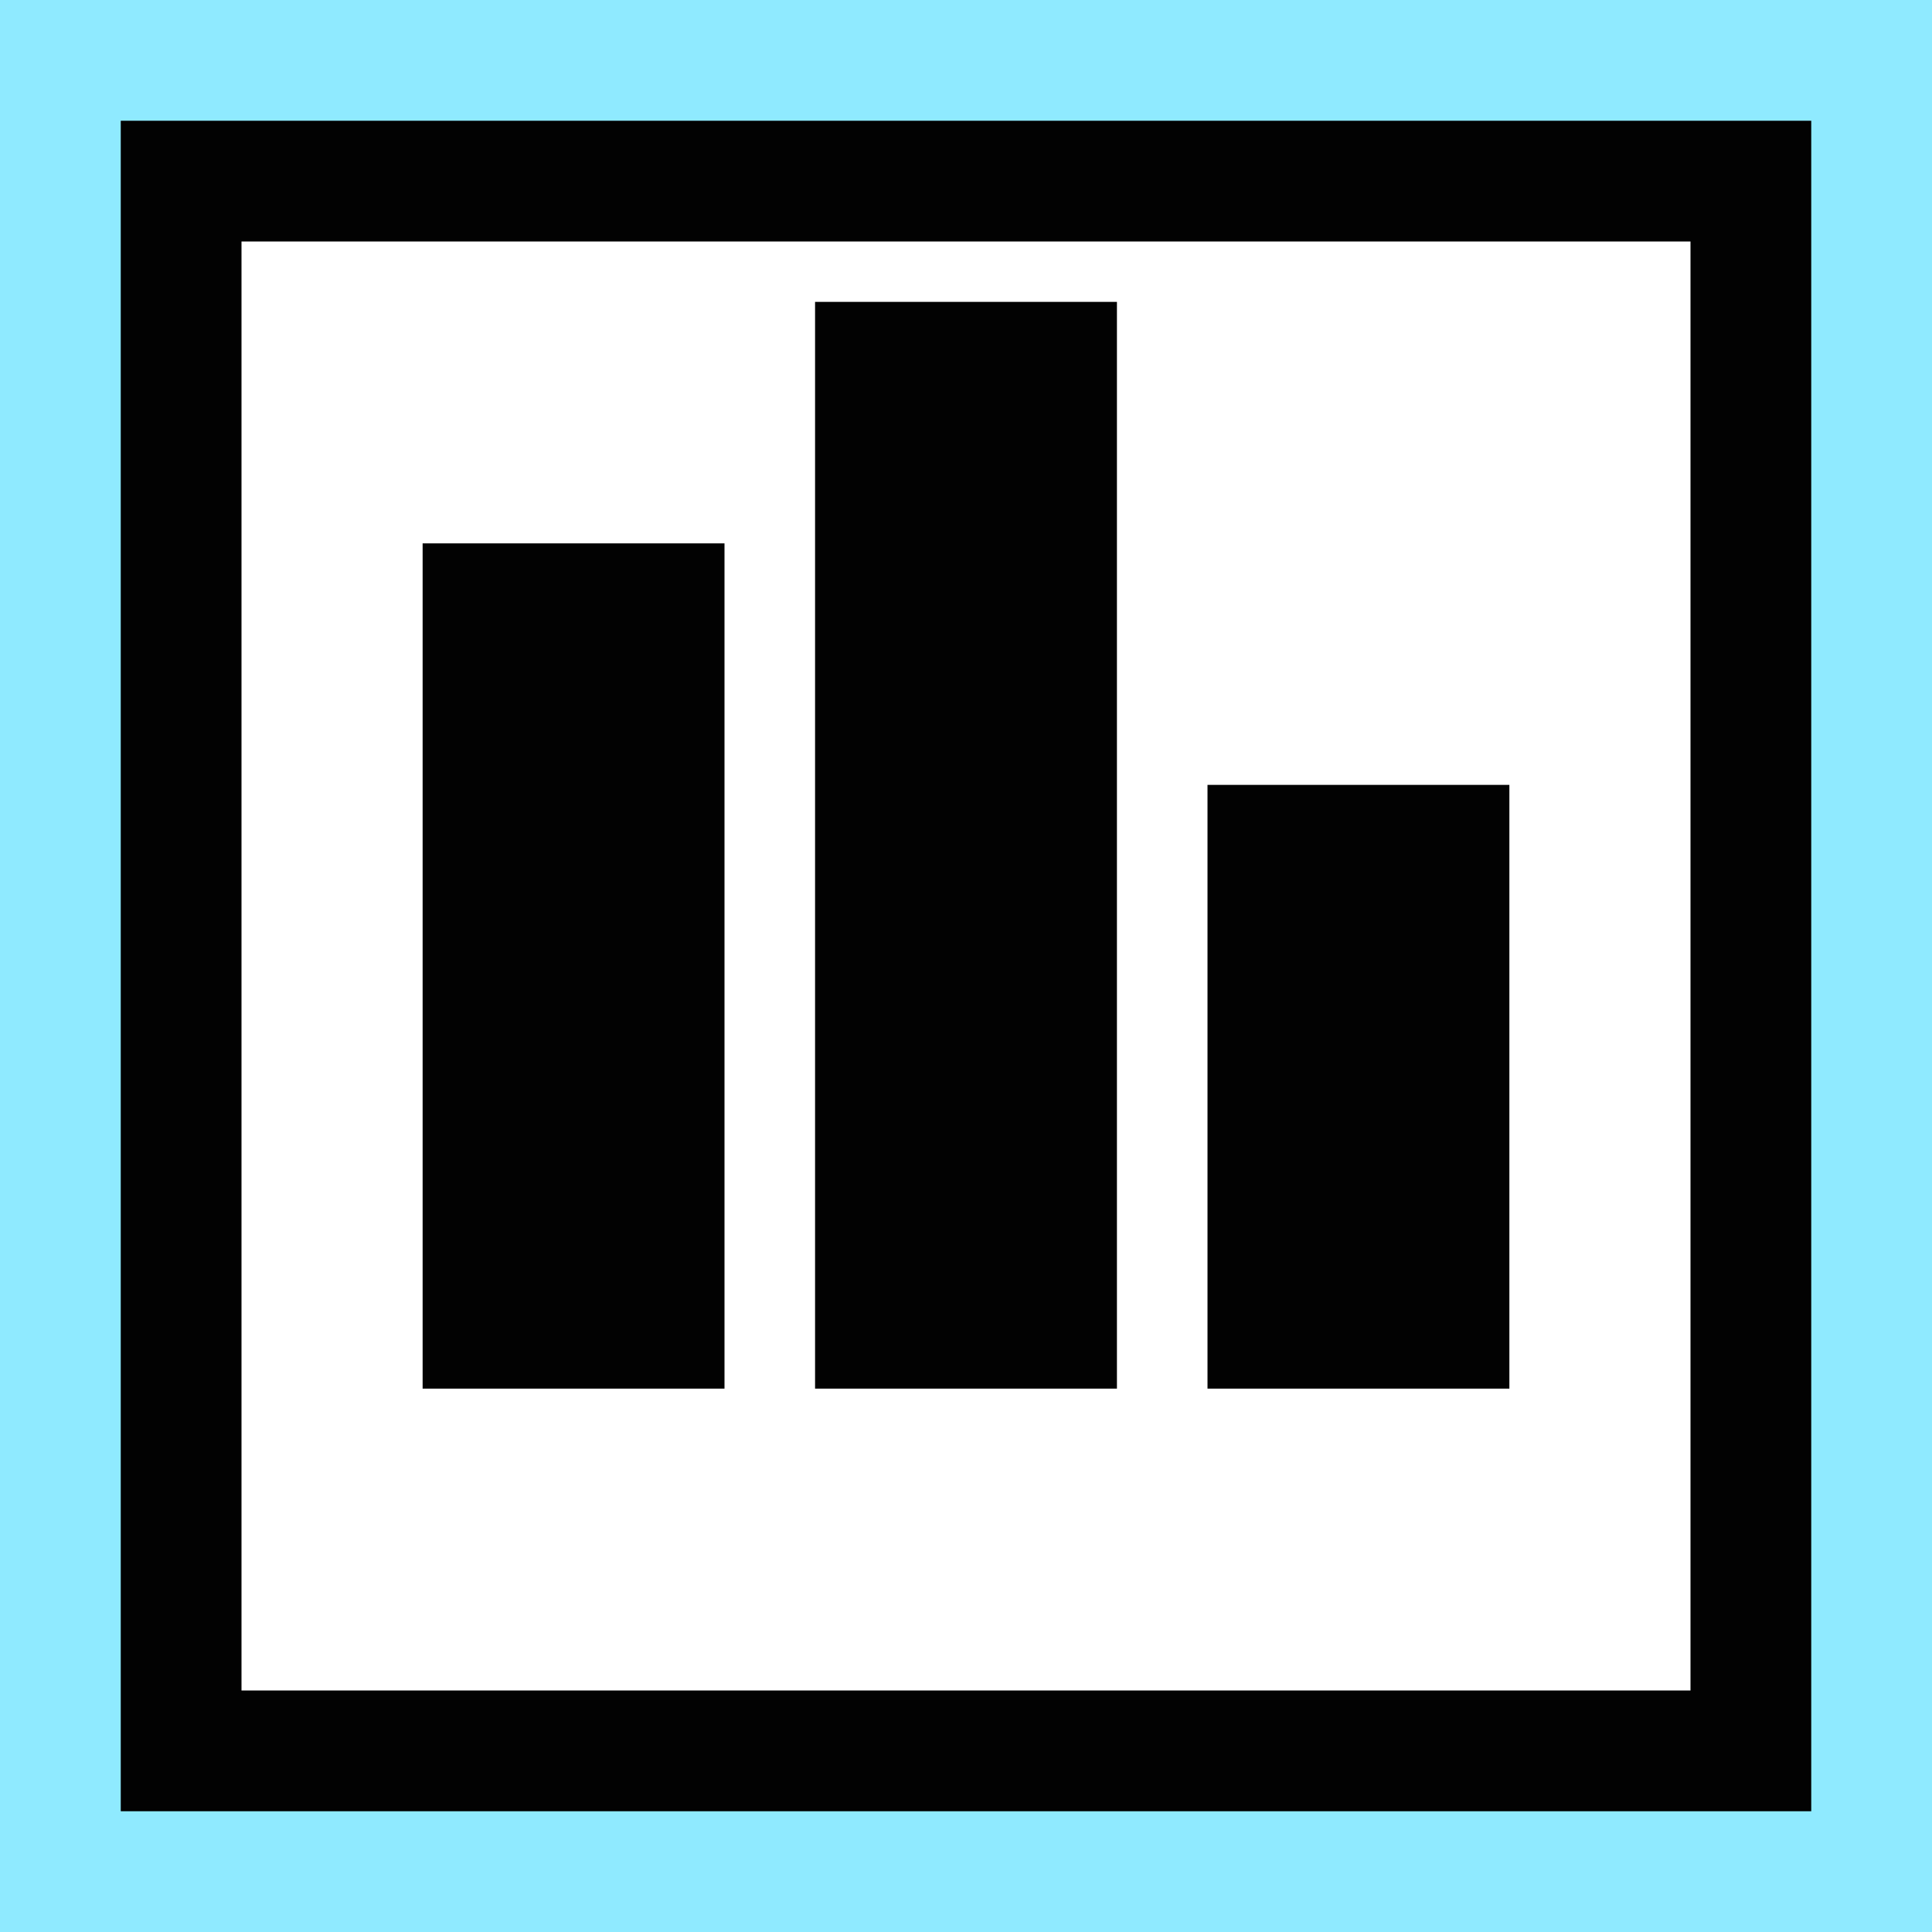
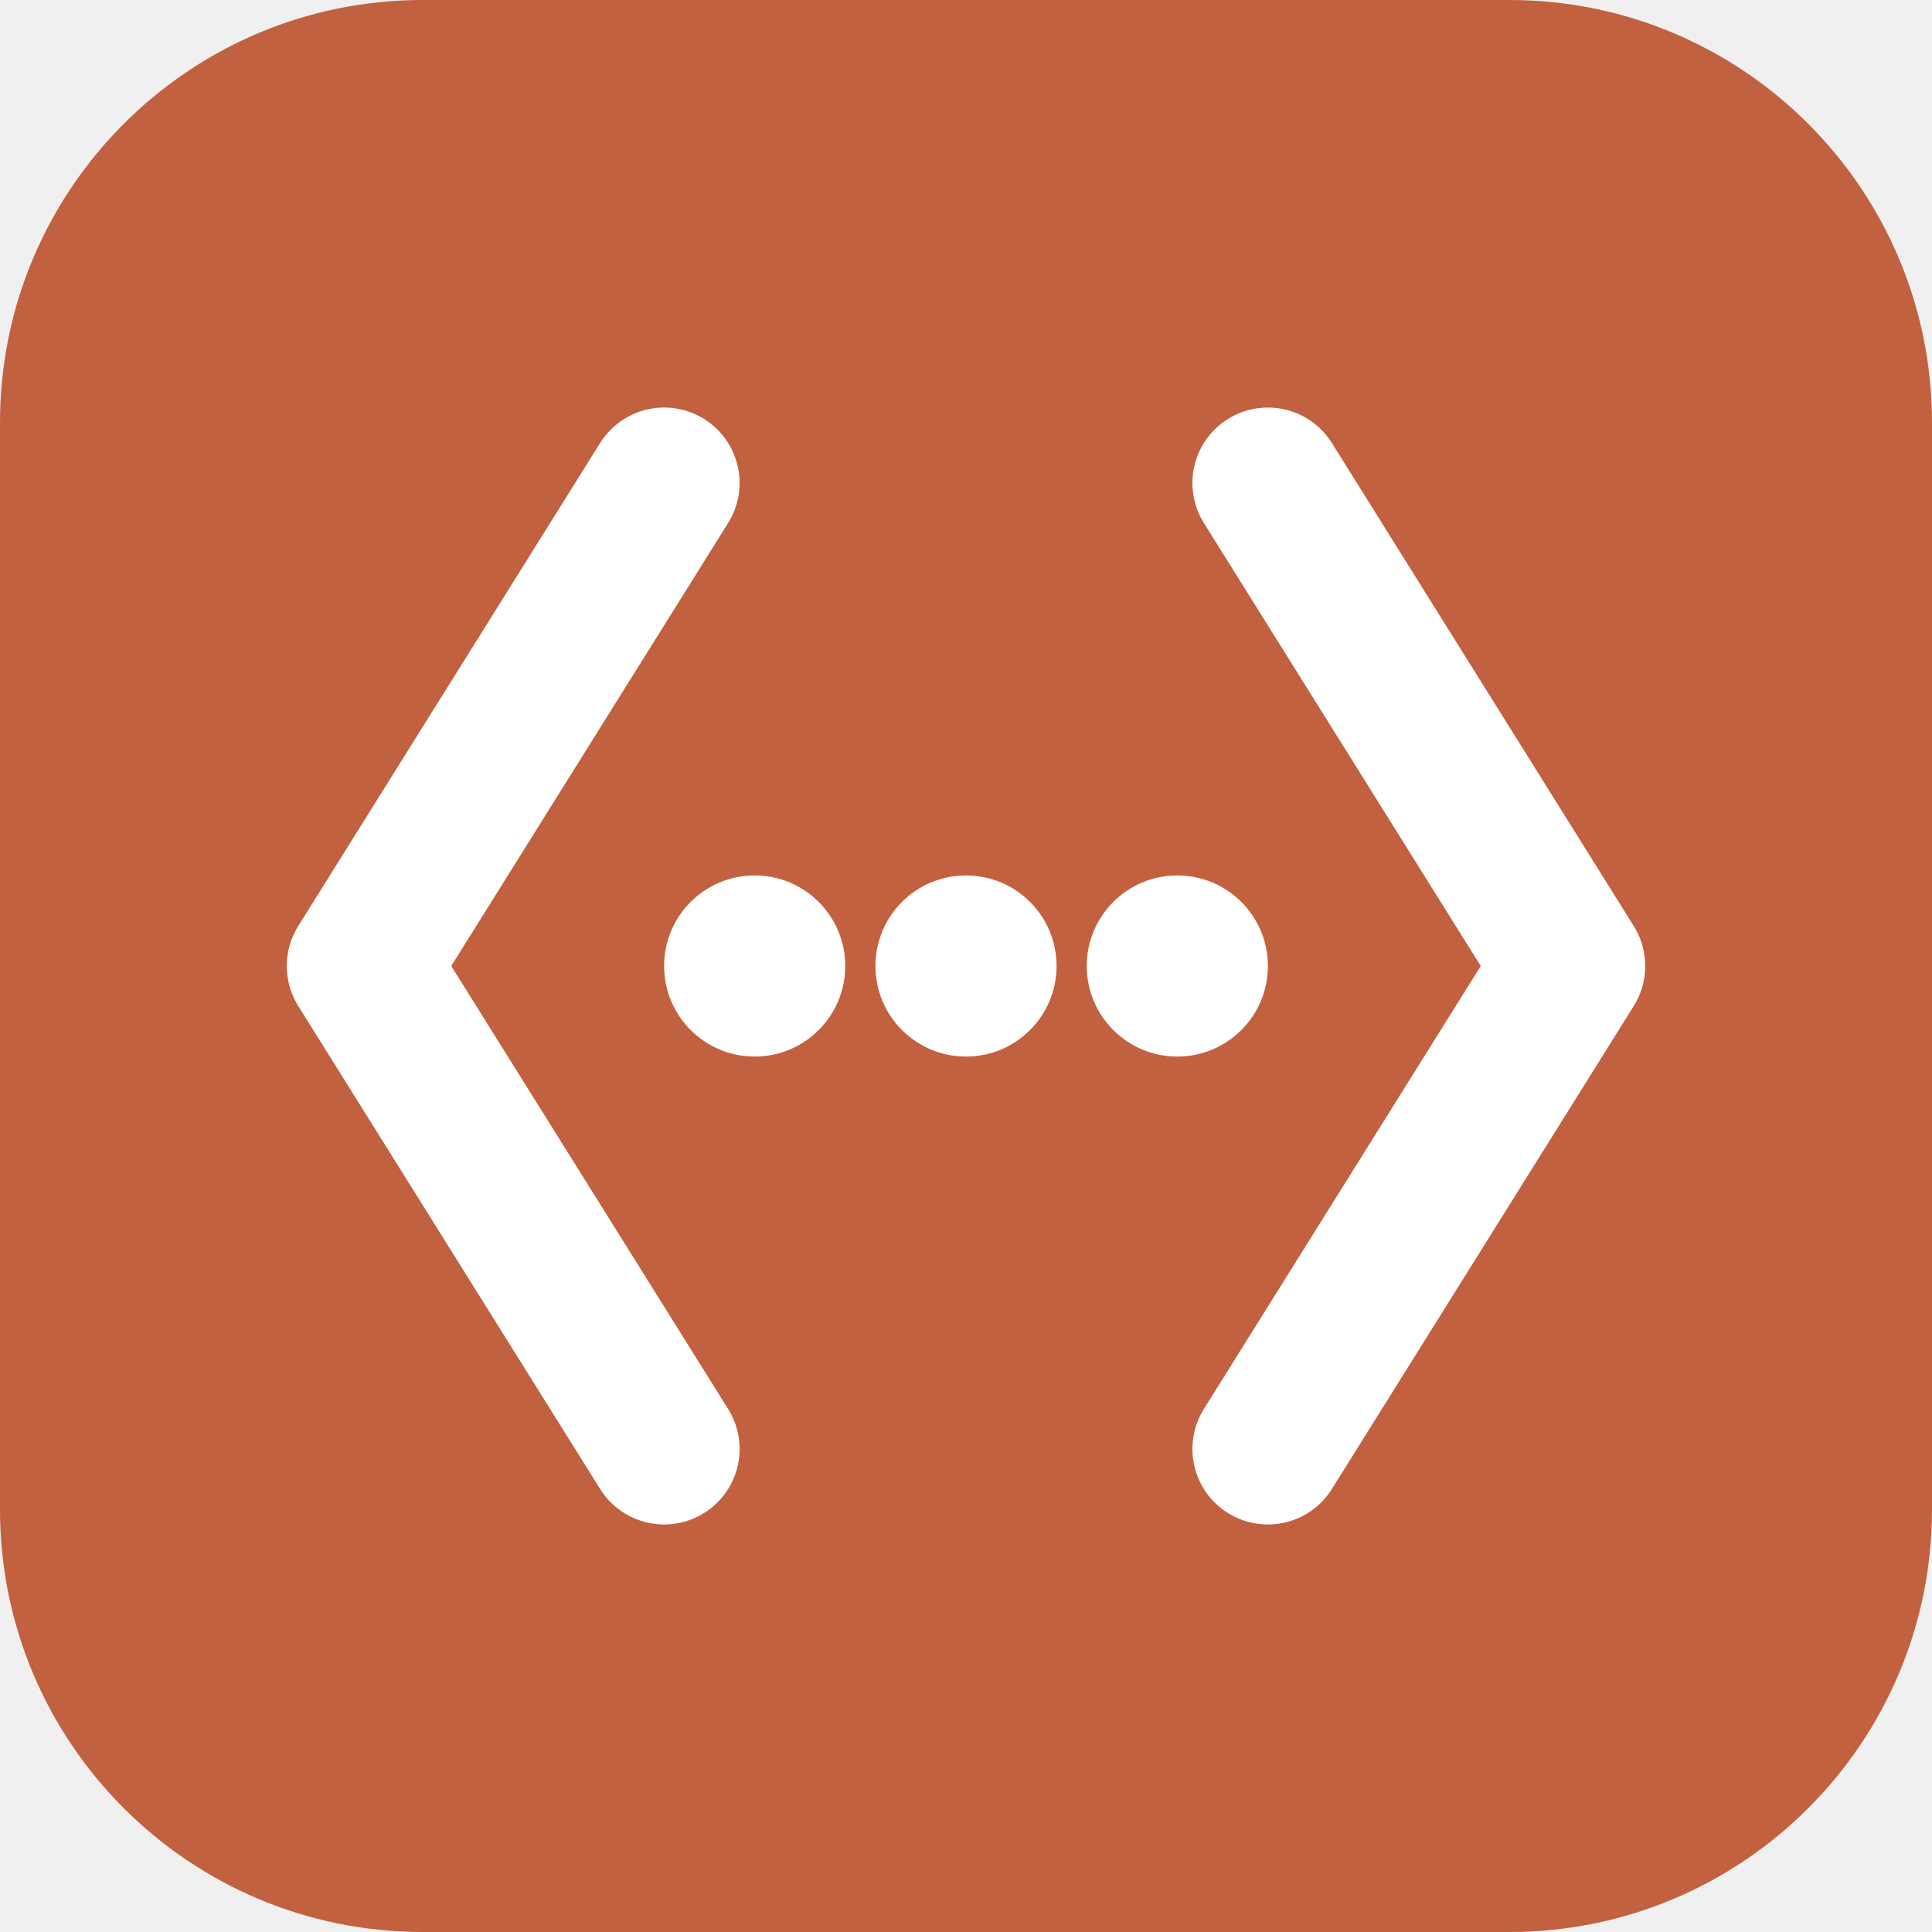
<svg xmlns="http://www.w3.org/2000/svg" viewBox="0 0 64 64">
-   <rect width="64" height="64" fill="#8feaff" />
-   <rect x="6" y="6" width="52" height="52" fill="#ffffff" stroke="#020202" stroke-width="4" />
-   <rect x="14" y="18" width="10" height="28" fill="#020202" />
-   <rect x="27" y="10" width="10" height="36" fill="#020202" />
-   <rect x="40" y="26" width="10" height="20" fill="#020202" />
+   <rect width="64" height="64" rx="14" fill="#c2613f" />
+   <g fill="none" stroke="#ffffff" stroke-width="5" stroke-linecap="round" stroke-linejoin="round">
+     <path d="M22 16 L12 32 L22 48" />
+     <path d="M42 16 L52 32 L42 48" />
+   </g>
+   <g fill="#ffffff">
+     <circle cx="25" cy="32" r="3" />
+     <circle cx="32" cy="32" r="3" />
+     <circle cx="39" cy="32" r="3" />
+   </g>
</svg>
